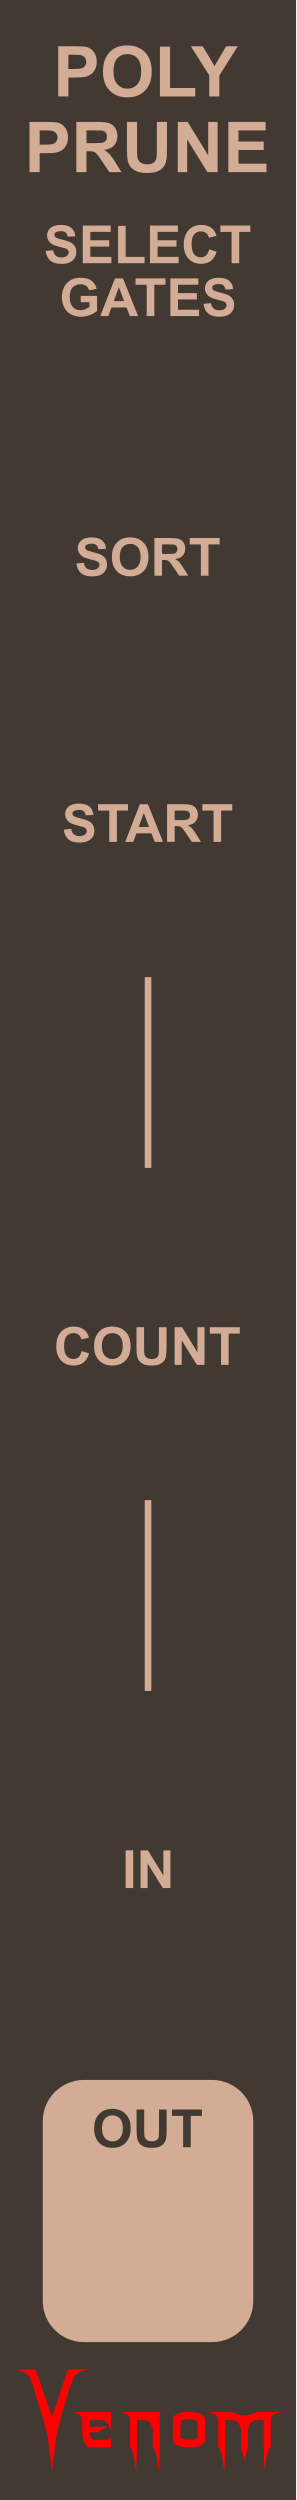
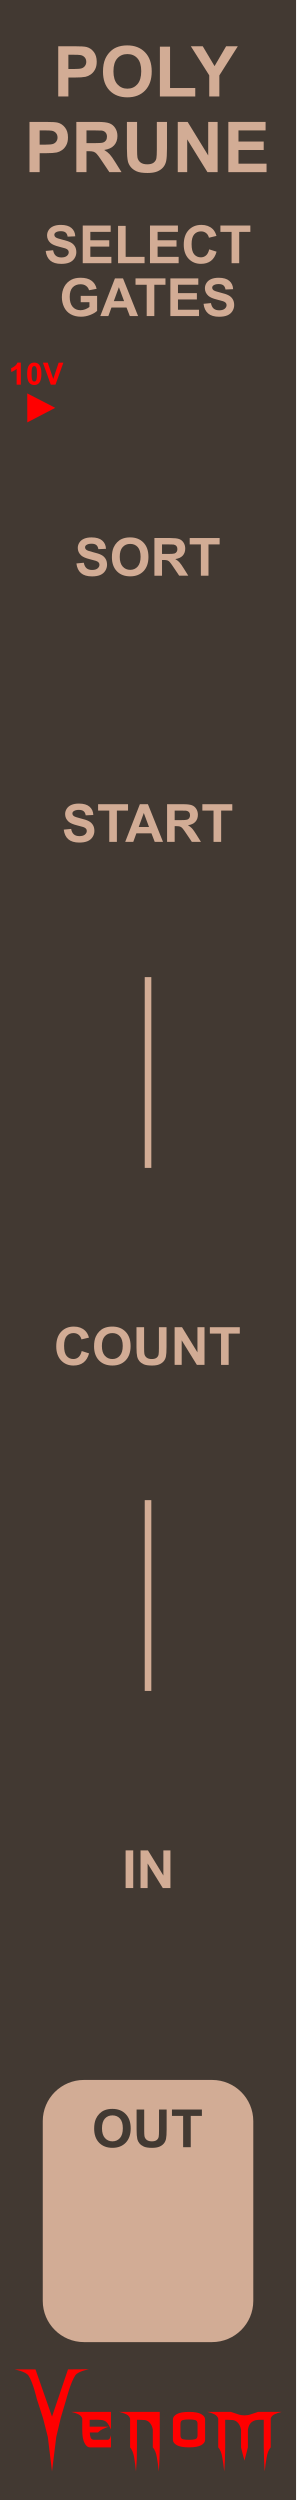
<svg xmlns="http://www.w3.org/2000/svg" width="45" height="380" viewBox="0 0 45 380" version="1.1" id="svg100">
  <defs id="defs7">
    <rect x="85" y="10" width="51.058" height="25" id="rect29906" />
    <linearGradient id="a8e142bb-541b-4903-be63-d5d069028a5d" x1="22.5" x2="22.5" y2="380" gradientUnits="userSpaceOnUse">
      <stop offset="0" stop-color="#ebebeb" id="stop2" />
      <stop offset="1" stop-color="#e1e1e1" id="stop4" />
    </linearGradient>
  </defs>
  <g id="layer2" style="display:inline">
    <g id="aea613ef-74be-49bf-be45-c0734aee674b" data-name="FND BG" style="fill:#423932;fill-opacity:1">
      <rect width="45" height="380" fill="url(#a8e142bb-541b-4903-be63-d5d069028a5d)" id="rect9" style="fill:#423932;fill-opacity:1" x="0" y="0" />
    </g>
  </g>
  <g id="layer3" style="display:inline">
    <g id="g42796" transform="matrix(0.304583,0,0,0.304583,-0.5624499,-12.68508)" style="fill:#ff0000">
      <g aria-label="enom" id="text4270-27" style="font-size:49.389px;line-height:1.25;font-family:'NECK ROMANCER';-inkscape-font-specification:'NECK ROMANCER, Normal';font-variant-ligatures:none;text-align:center;text-anchor:middle;fill:#ff0000;stroke-width:2.646">
        <path d="m 46.609,1249.244 q 0,1.158 0,3.425 3.183,0 9.453,0 -1.64,0.579 -2.99,1.206 -1.35,0.627 -2.363,1.688 -1.35,0 -4.051,0 0,1.495 0.434,2.556 0.386,1.109 1.833,1.109 2.267,0 6.801,0 0.482,-0.145 0.868,-0.627 0.338,-0.53 0.627,-1.736 0,2.026 0,6.125 -3.521,0 -10.563,0 -1.543,0 -2.653,-2.219 -1.109,-2.17 -1.109,-6.318 0,-1.978 0,-5.836 -0.386,-1.35 -1.881,-2.122 -1.495,-0.724 -3.569,-1.206 6.608,0 19.775,0 0,2.942 0,8.778 -1.206,-2.701 -2.219,-3.666 -1.013,-0.965 -2.701,-1.109 -0.916,-0.097 -2.17,-0.097 -1.206,0.048 -2.846,0.048 -0.241,0 -0.675,0 z" id="path42762" style="fill:#ff0000" />
        <path d="m 81.577,1245.289 q 0,5.884 0,17.701 0,3.087 -0.145,6.077 -0.096,3.039 -0.338,5.933 -0.386,-3.714 -0.965,-6.994 -0.531,-3.328 -2.026,-5.016 0,-2.99 0,-8.923 -0.241,-1.351 -0.723,-2.219 -0.482,-0.868 -1.061,-1.399 -1.109,-1.013 -2.412,-1.109 -1.35,-0.097 -2.267,-0.097 -0.482,0 -1.447,0 0,4.582 0,13.746 0,3.087 -0.096,6.077 -0.145,3.039 -0.386,5.933 -0.386,-3.714 -0.916,-6.994 -0.579,-3.328 -2.026,-5.016 0,-4.823 0,-14.373 -0.386,-1.35 -1.881,-2.122 -1.495,-0.724 -3.569,-1.206 6.752,0 20.257,0 z" id="path42764" style="fill:#ff0000" />
        <path d="m 104.197,1249.051 q 0,3.376 0,10.177 0,1.543 -1.929,2.653 -1.929,1.109 -6.077,1.109 -4.196,0 -6.125,-1.109 -1.929,-1.109 -1.929,-2.653 0,-3.376 0,-10.177 0,-1.543 1.929,-2.653 1.929,-1.109 6.125,-1.109 4.148,0 6.077,1.109 1.929,1.109 1.929,2.653 z m -3.762,7.91 q 0,-1.881 0,-5.643 0,-1.688 -1.254,-1.978 -1.206,-0.289 -2.99,-0.289 -1.833,0 -3.039,0.289 -1.254,0.289 -1.254,1.978 0,1.881 0,5.643 0,1.688 1.254,1.977 1.206,0.289 3.039,0.289 1.785,0 2.99,-0.289 1.254,-0.289 1.254,-1.977 z" id="path42766" style="fill:#ff0000" />
        <path d="m 142.348,1245.289 q -2.026,0.482 -3.521,1.206 -1.543,0.772 -1.881,2.122 0,4.775 0,14.373 -1.495,1.688 -2.026,5.016 -0.579,3.28 -0.965,6.994 -0.241,-2.894 -0.338,-5.933 -0.145,-2.99 -0.145,-6.077 0,-4.582 0,-13.746 -0.482,0 -1.399,0 -0.531,0 -1.158,0 -0.627,0 -1.302,0.145 -1.254,0.241 -2.412,1.206 -1.158,0.965 -1.64,3.473 0,2.99 0,8.923 -0.145,0.627 -0.289,1.109 -0.097,0.482 -0.193,0.82 -0.531,1.978 -0.386,1.351 0.193,-0.627 -0.289,1.158 -0.097,0.338 -0.241,0.868 -0.145,0.531 -0.338,1.302 -0.145,-0.675 -0.289,-1.206 -0.145,-0.482 -0.241,-0.82 -0.531,-2.026 -0.338,-1.302 0.193,0.772 -0.434,-1.688 -0.048,-0.289 -0.193,-0.724 -0.097,-0.386 -0.193,-0.868 0,-2.99 0,-8.923 -0.289,-1.351 -0.772,-2.219 -0.482,-0.868 -1.061,-1.399 -1.109,-1.013 -2.412,-1.109 -1.302,-0.097 -2.267,-0.097 -0.482,0 -1.399,0 0,4.582 0,13.746 0,3.087 -0.145,6.077 -0.097,3.039 -0.338,5.933 -0.386,-3.714 -0.965,-6.994 -0.531,-3.328 -2.026,-5.016 0,-4.823 0,-14.373 -0.386,-1.35 -1.881,-2.122 -1.495,-0.724 -3.569,-1.206 3.955,0 11.768,0 1.158,0.386 3.473,1.157 0.772,0.289 1.592,0.434 0.82,0.145 1.688,0.145 0.868,0 1.736,-0.145 0.82,-0.145 1.592,-0.434 1.158,-0.386 3.424,-1.157 3.955,0 11.768,0 z" id="path42768" style="fill:#ff0000" />
      </g>
      <g aria-label="V" transform="matrix(1.236317,0,0,0.8088538,-497.8809,123.4859)" id="text4270-3-5-2" style="font-size:78.506px;line-height:1.25;font-family:Nosferotica;-inkscape-font-specification:'Nosferotica, Normal';font-variant-ligatures:none;text-align:center;text-anchor:middle;fill:#ff0000;stroke-width:3.271">
        <path d="m 431.65,1360.686 8.574,-0.102 c 0,0 -4.408,1.088 -5.599,3.728 -1.881,4.169 -3.642,14.663 -3.642,14.663 l -2.233,11.519 -1.833,11.831 -1.718,21.311 -1.695,-21.311 -1.922,-11.521 -2.501,-11.829 c 0,0 -1.52,-10.287 -3.383,-14.483 -1.145,-2.579 -5.634,-3.806 -5.634,-3.806 h 8.466 l 6.669,29.157 z" id="path30410" style="fill:#ff0000" />
      </g>
    </g>
  </g>
  <g id="layer4" style="display:inline">
    <rect style="display:inline;fill:#d2ac95;fill-opacity:1;stroke:none;stroke-width:0.624" id="rect17730-2-9-9" width="32" height="39.849" x="6.5" y="316.151" ry="6.266" rx="6.266" />
    <path style="color:#000000;display:inline;fill:#d2ac95;fill-opacity:1;-inkscape-stroke:none" d="m 22,228.021 v 29 h 1 v -29 z" id="path1313-6" />
    <path style="color:#000000;display:inline;fill:#d2ac95;fill-opacity:1;-inkscape-stroke:none" d="m 22,148.521 v 29 h 1 v -29 z" id="path1313-6-5" />
    <g aria-label="POLY" id="text18978" style="font-weight:bold;font-size:10.667px;line-height:1.25;font-family:Arial;-inkscape-font-specification:'Arial, Bold';font-variant-ligatures:none;text-align:center;text-anchor:middle;display:inline;fill:#d2ac95;fill-opacity:1" transform="translate(0,-0.9998397)">
      <path d="M 8.852,15.665 V 8.03 h 2.474 q 1.406,0 1.833,0.115 0.656,0.172 1.099,0.75 0.443,0.573 0.443,1.484 0,0.703 -0.255,1.182 -0.255,0.479 -0.651,0.755 -0.391,0.271 -0.797,0.359 -0.552,0.109 -1.599,0.109 h -1.005 v 2.88 z M 10.393,9.322 v 2.167 h 0.844 q 0.911,0 1.219,-0.12 0.307,-0.12 0.479,-0.375 0.177,-0.255 0.177,-0.594 0,-0.417 -0.245,-0.688 -0.245,-0.271 -0.62,-0.339 -0.276,-0.052 -1.109,-0.052 z" id="path21113" style="fill:#d2ac95;fill-opacity:1" />
      <path d="m 15.654,11.895 q 0,-1.167 0.349,-1.958 0.26,-0.583 0.708,-1.047 0.453,-0.464 0.99,-0.688 0.714,-0.302 1.646,-0.302 1.688,0 2.698,1.047 1.016,1.047 1.016,2.911 0,1.849 -1.005,2.896 -1.005,1.042 -2.688,1.042 -1.703,0 -2.708,-1.036 -1.005,-1.042 -1.005,-2.865 z m 1.589,-0.052 q 0,1.297 0.599,1.969 0.599,0.667 1.521,0.667 0.922,0 1.51,-0.661 0.594,-0.667 0.594,-1.995 0,-1.313 -0.578,-1.958 -0.573,-0.646 -1.526,-0.646 -0.953,0 -1.536,0.656 -0.583,0.651 -0.583,1.969 z" id="path21115" style="fill:#d2ac95;fill-opacity:1" />
      <path d="M 24.305,15.665 V 8.093 h 1.542 v 6.286 h 3.833 v 1.286 z" id="path21117" style="fill:#d2ac95;fill-opacity:1" />
      <path d="M 31.805,15.665 V 12.452 L 29.008,8.03 h 1.807 l 1.797,3.021 1.76,-3.021 h 1.776 L 33.341,12.462 v 3.203 z" id="path21119" style="fill:#d2ac95;fill-opacity:1" />
    </g>
    <g aria-label="PRUNE" id="text18978-2" style="font-weight:bold;font-size:10.667px;line-height:1.25;font-family:Arial;-inkscape-font-specification:'Arial, Bold';font-variant-ligatures:none;text-align:center;text-anchor:middle;display:inline;fill:#d2ac95;fill-opacity:1" transform="translate(0,-0.9998397)">
      <path d="M 4.484,27.165 V 19.53 H 6.958 q 1.406,0 1.833,0.115 0.656,0.172 1.099,0.75 0.443,0.573 0.443,1.484 0,0.703 -0.255,1.182 -0.255,0.479 -0.651,0.755 -0.391,0.271 -0.797,0.359 -0.552,0.109 -1.599,0.109 H 6.026 v 2.88 z m 1.542,-6.344 v 2.167 H 6.87 q 0.911,0 1.219,-0.12 0.307,-0.12 0.479,-0.375 0.177,-0.255 0.177,-0.594 0,-0.417 -0.245,-0.688 -0.245,-0.271 -0.62,-0.339 -0.276,-0.052 -1.109,-0.052 z" id="path21122" style="fill:#d2ac95;fill-opacity:1" />
      <path d="m 11.604,27.165 v -7.635 h 3.245 q 1.224,0 1.776,0.208 0.557,0.203 0.891,0.729 0.333,0.526 0.333,1.203 0,0.859 -0.505,1.422 -0.505,0.557 -1.51,0.703 0.5,0.292 0.823,0.641 0.328,0.349 0.88,1.24 l 0.932,1.49 h -1.844 l -1.115,-1.661 q -0.594,-0.891 -0.813,-1.12 -0.219,-0.234 -0.464,-0.318 -0.245,-0.089 -0.776,-0.089 h -0.313 v 3.188 z m 1.542,-4.406 h 1.141 q 1.109,0 1.385,-0.094 0.276,-0.094 0.432,-0.323 0.156,-0.229 0.156,-0.573 0,-0.385 -0.208,-0.62 -0.203,-0.24 -0.578,-0.302 -0.188,-0.026 -1.125,-0.026 h -1.203 z" id="path21124" style="fill:#d2ac95;fill-opacity:1" />
      <path d="m 19.292,19.53 h 1.542 v 4.135 q 0,0.984 0.057,1.276 0.099,0.469 0.469,0.755 0.375,0.281 1.021,0.281 0.656,0 0.99,-0.266 0.333,-0.271 0.401,-0.661 0.068,-0.391 0.068,-1.297 v -4.224 h 1.542 v 4.01 q 0,1.375 -0.125,1.943 -0.125,0.568 -0.464,0.958 -0.333,0.391 -0.896,0.625 -0.563,0.229 -1.469,0.229 -1.094,0 -1.661,-0.25 -0.563,-0.255 -0.891,-0.656 -0.328,-0.406 -0.432,-0.849 -0.151,-0.656 -0.151,-1.938 z" id="path21126" style="fill:#d2ac95;fill-opacity:1" />
      <path d="m 27.021,27.165 v -7.635 h 1.5 l 3.125,5.099 v -5.099 h 1.432 v 7.635 h -1.547 l -3.078,-4.979 v 4.979 z" id="path21128" style="fill:#d2ac95;fill-opacity:1" />
      <path d="m 34.708,27.165 v -7.635 h 5.661 v 1.292 h -4.12 v 1.693 h 3.833 v 1.286 h -3.833 v 2.078 h 4.266 v 1.286 z" id="path21130" style="fill:#d2ac95;fill-opacity:1" />
    </g>
    <g aria-label="SELECT" id="text18978-4" style="font-weight:bold;font-size:8px;line-height:1.25;font-family:Arial;-inkscape-font-specification:'Arial, Bold';font-variant-ligatures:none;text-align:center;text-anchor:middle;display:inline;fill:#d2ac95;fill-opacity:1" transform="translate(0,-1.000208)">
      <path d="m 6.947,39.144 1.125,-0.109 q 0.102,0.566 0.41,0.832 0.312,0.266 0.84,0.266 0.559,0 0.84,-0.234 0.285,-0.238 0.285,-0.555 0,-0.203 -0.121,-0.344 -0.117,-0.145 -0.414,-0.25 -0.203,-0.07 -0.926,-0.25 -0.93,-0.23 -1.305,-0.566 -0.527,-0.473 -0.527,-1.152 0,-0.438 0.246,-0.816 0.25,-0.383 0.715,-0.582 0.469,-0.199 1.129,-0.199 1.078,0 1.621,0.473 0.547,0.473 0.574,1.262 l -1.156,0.051 Q 10.209,36.527 9.963,36.336 9.721,36.14 9.232,36.14 q -0.504,0 -0.789,0.207 -0.184,0.133 -0.184,0.355 0,0.203 0.172,0.348 0.219,0.184 1.062,0.383 0.844,0.199 1.246,0.414 0.406,0.211 0.633,0.582 0.23,0.367 0.23,0.91 0,0.492 -0.273,0.922 -0.273,0.43 -0.773,0.641 -0.5,0.207 -1.246,0.207 -1.086,0 -1.668,-0.5 -0.582,-0.504 -0.695,-1.465 z" id="path21133" style="fill:#d2ac95;fill-opacity:1" />
      <path d="m 12.576,41.007 v -5.727 h 4.246 v 0.969 h -3.09 v 1.27 h 2.875 v 0.965 h -2.875 v 1.559 h 3.199 v 0.965 z" id="path21135" style="fill:#d2ac95;fill-opacity:1" />
      <path d="M 17.943,41.007 V 35.328 h 1.156 v 4.715 h 2.875 v 0.965 z" id="path21137" style="fill:#d2ac95;fill-opacity:1" />
      <path d="m 22.799,41.007 v -5.727 h 4.246 v 0.969 h -3.09 v 1.27 h 2.875 v 0.965 h -2.875 v 1.559 h 3.199 v 0.965 z" id="path21139" style="fill:#d2ac95;fill-opacity:1" />
      <path d="m 31.799,38.902 1.121,0.355 q -0.258,0.938 -0.859,1.395 -0.598,0.453 -1.52,0.453 -1.141,0 -1.875,-0.777 -0.734,-0.781 -0.734,-2.133 0,-1.43 0.738,-2.219 0.738,-0.793 1.941,-0.793 1.051,0 1.707,0.621 0.391,0.367 0.586,1.055 l -1.145,0.273 q -0.102,-0.445 -0.426,-0.703 -0.32,-0.258 -0.781,-0.258 -0.637,0 -1.035,0.457 -0.395,0.457 -0.395,1.48 0,1.086 0.391,1.547 0.391,0.461 1.016,0.461 0.461,0 0.793,-0.293 0.332,-0.293 0.477,-0.922 z" id="path21141" style="fill:#d2ac95;fill-opacity:1" />
      <path d="m 35.201,41.007 v -4.758 h -1.699 v -0.969 h 4.551 v 0.969 h -1.695 v 4.758 z" id="path21143" style="fill:#d2ac95;fill-opacity:1" />
    </g>
    <g aria-label="GATES" id="text18978-4-1" style="font-weight:bold;font-size:8px;line-height:1.25;font-family:Arial;-inkscape-font-specification:'Arial, Bold';font-variant-ligatures:none;text-align:center;text-anchor:middle;display:inline;fill:#d2ac95;fill-opacity:1" transform="translate(0,-1.000208)">
      <path d="m 12.268,46.937 v -0.965 h 2.492 v 2.281 q -0.363,0.352 -1.055,0.621 -0.688,0.266 -1.395,0.266 -0.898,0 -1.566,-0.375 -0.668,-0.379 -1.004,-1.078 -0.336,-0.703 -0.336,-1.527 0,-0.895 0.375,-1.59 0.375,-0.695 1.098,-1.066 0.551,-0.285 1.371,-0.285 1.066,0 1.664,0.449 0.602,0.445 0.773,1.234 l -1.148,0.215 q -0.121,-0.422 -0.457,-0.664 -0.332,-0.246 -0.832,-0.246 -0.758,0 -1.207,0.48 -0.445,0.48 -0.445,1.426 0,1.02 0.453,1.531 0.453,0.508 1.188,0.508 0.363,0 0.727,-0.141 0.367,-0.145 0.629,-0.348 v -0.727 z" id="path21146" style="fill:#d2ac95;fill-opacity:1" />
      <path d="m 20.99,49.042 h -1.258 l -0.5,-1.301 h -2.289 l -0.473,1.301 h -1.227 l 2.23,-5.727 h 1.223 z m -2.129,-2.266 -0.789,-2.125 -0.773,2.125 z" id="path21148" style="fill:#d2ac95;fill-opacity:1" />
      <path d="m 22.299,49.042 v -4.758 h -1.699 v -0.969 h 4.551 v 0.969 h -1.695 v 4.758 z" id="path21150" style="fill:#d2ac95;fill-opacity:1" />
      <path d="m 25.896,49.042 v -5.727 h 4.246 v 0.969 h -3.09 v 1.27 h 2.875 v 0.965 h -2.875 v 1.559 h 3.199 v 0.965 z" id="path21152" style="fill:#d2ac95;fill-opacity:1" />
      <path d="m 30.939,47.179 1.125,-0.109 q 0.102,0.566 0.41,0.832 0.312,0.266 0.84,0.266 0.559,0 0.84,-0.234 0.285,-0.238 0.285,-0.555 0,-0.203 -0.121,-0.344 -0.117,-0.145 -0.414,-0.25 -0.203,-0.07 -0.926,-0.25 -0.93,-0.23 -1.305,-0.566 -0.527,-0.473 -0.527,-1.152 0,-0.438 0.246,-0.816 0.25,-0.383 0.715,-0.582 0.469,-0.199 1.129,-0.199 1.078,0 1.621,0.473 0.547,0.473 0.574,1.262 l -1.156,0.051 q -0.074,-0.441 -0.32,-0.633 -0.242,-0.195 -0.73,-0.195 -0.504,0 -0.789,0.207 -0.184,0.133 -0.184,0.355 0,0.203 0.172,0.348 0.219,0.184 1.062,0.383 0.844,0.199 1.246,0.414 0.406,0.211 0.633,0.582 0.23,0.367 0.23,0.91 0,0.492 -0.273,0.922 -0.273,0.43 -0.773,0.641 -0.5,0.207 -1.246,0.207 -1.086,0 -1.668,-0.5 -0.582,-0.504 -0.695,-1.465 z" id="path21154" style="fill:#d2ac95;fill-opacity:1" />
    </g>
    <g aria-label="SORT" id="text18978-4-1-1" style="font-weight:bold;font-size:8px;line-height:1.25;font-family:Arial;-inkscape-font-specification:'Arial, Bold';font-variant-ligatures:none;text-align:center;text-anchor:middle;display:inline;fill:#d2ac95;fill-opacity:1" transform="translate(0,-1.000208)">
      <path d="m 11.615,86.645 1.125,-0.109 q 0.102,0.566 0.41,0.832 0.312,0.266 0.84,0.266 0.559,0 0.84,-0.234 0.285,-0.238 0.285,-0.555 0,-0.203 -0.121,-0.344 -0.117,-0.145 -0.414,-0.25 -0.203,-0.07 -0.926,-0.25 -0.93,-0.23 -1.305,-0.566 -0.527,-0.473 -0.527,-1.152 0,-0.438 0.246,-0.816 0.25,-0.383 0.715,-0.582 0.469,-0.199 1.129,-0.199 1.078,0 1.621,0.473 0.547,0.473 0.574,1.262 l -1.156,0.051 q -0.074,-0.441 -0.32,-0.633 -0.242,-0.195 -0.73,-0.195 -0.504,0 -0.789,0.207 -0.184,0.133 -0.184,0.355 0,0.203 0.172,0.348 0.219,0.184 1.062,0.383 0.844,0.199 1.246,0.414 0.406,0.211 0.633,0.582 0.23,0.367 0.23,0.91 0,0.492 -0.273,0.922 -0.273,0.43 -0.773,0.641 -0.5,0.207 -1.246,0.207 -1.086,0 -1.668,-0.5 -0.582,-0.504 -0.695,-1.465 z" id="path21157" style="fill:#d2ac95;fill-opacity:1" />
      <path d="m 17.01,85.68 q 0,-0.875 0.262,-1.469 0.195,-0.438 0.531,-0.785 0.34,-0.348 0.742,-0.516 0.535,-0.227 1.234,-0.227 1.266,0 2.023,0.785 0.762,0.785 0.762,2.184 0,1.387 -0.754,2.172 -0.754,0.781 -2.016,0.781 -1.277,0 -2.031,-0.777 -0.754,-0.781 -0.754,-2.148 z m 1.191,-0.039 q 0,0.973 0.449,1.477 0.449,0.5 1.141,0.5 0.691,0 1.133,-0.496 0.445,-0.5 0.445,-1.496 0,-0.984 -0.434,-1.469 -0.43,-0.484 -1.145,-0.484 -0.715,0 -1.152,0.492 -0.438,0.488 -0.438,1.477 z" id="path21159" style="fill:#d2ac95;fill-opacity:1" />
      <path d="m 23.471,88.508 v -5.727 h 2.434 q 0.918,0 1.332,0.156 0.418,0.152 0.668,0.547 0.25,0.395 0.25,0.902 0,0.645 -0.379,1.066 -0.379,0.418 -1.133,0.527 0.375,0.219 0.617,0.48 0.246,0.262 0.66,0.93 l 0.699,1.117 h -1.383 l -0.836,-1.246 q -0.445,-0.668 -0.609,-0.84 -0.164,-0.176 -0.348,-0.238 -0.184,-0.066 -0.582,-0.066 h -0.234 v 2.391 z m 1.156,-3.305 h 0.855 q 0.832,0 1.039,-0.07 0.207,-0.07 0.324,-0.242 0.117,-0.172 0.117,-0.43 0,-0.289 -0.156,-0.465 -0.152,-0.18 -0.434,-0.227 -0.141,-0.02 -0.844,-0.02 h -0.902 z" id="path21161" style="fill:#d2ac95;fill-opacity:1" />
      <path d="m 30.533,88.508 v -4.758 h -1.699 v -0.969 h 4.551 v 0.969 h -1.695 v 4.758 z" id="path21163" style="fill:#d2ac95;fill-opacity:1" />
    </g>
    <g aria-label="START" id="text18978-4-1-9" style="font-weight:bold;font-size:8px;line-height:1.25;font-family:Arial;-inkscape-font-specification:'Arial, Bold';font-variant-ligatures:none;text-align:center;text-anchor:middle;display:inline;fill:#d2ac95;fill-opacity:1" transform="translate(0,-1.500208)">
      <path d="m 9.691,127.603 1.125,-0.109 q 0.102,0.566 0.41,0.832 0.312,0.266 0.84,0.266 0.559,0 0.84,-0.234 0.285,-0.238 0.285,-0.555 0,-0.203 -0.121,-0.344 -0.117,-0.145 -0.414,-0.25 -0.203,-0.07 -0.926,-0.25 -0.93,-0.23 -1.305,-0.566 -0.527,-0.473 -0.527,-1.152 0,-0.438 0.246,-0.816 0.25,-0.383 0.715,-0.582 0.469,-0.199 1.129,-0.199 1.078,0 1.621,0.473 0.547,0.473 0.574,1.262 l -1.156,0.051 q -0.074,-0.441 -0.32,-0.633 -0.242,-0.195 -0.73,-0.195 -0.504,0 -0.789,0.207 -0.184,0.133 -0.184,0.355 0,0.203 0.172,0.348 0.219,0.184 1.062,0.383 0.844,0.199 1.246,0.414 0.406,0.211 0.633,0.582 0.23,0.367 0.23,0.91 0,0.492 -0.273,0.922 -0.273,0.43 -0.773,0.641 -0.5,0.207 -1.246,0.207 -1.086,0 -1.668,-0.5 -0.582,-0.504 -0.695,-1.465 z" id="path21166" style="fill:#d2ac95;fill-opacity:1" />
      <path d="m 16.609,129.466 v -4.758 h -1.699 v -0.969 h 4.551 v 0.969 h -1.695 v 4.758 z" id="path21168" style="fill:#d2ac95;fill-opacity:1" />
      <path d="m 24.777,129.466 h -1.258 l -0.5,-1.301 h -2.289 l -0.473,1.301 H 19.031 l 2.23,-5.727 h 1.223 z m -2.129,-2.266 -0.789,-2.125 -0.773,2.125 z" id="path21170" style="fill:#d2ac95;fill-opacity:1" />
      <path d="m 25.395,129.466 v -5.727 h 2.434 q 0.918,0 1.332,0.156 0.418,0.152 0.668,0.547 0.25,0.395 0.25,0.902 0,0.645 -0.379,1.066 -0.379,0.418 -1.133,0.527 0.375,0.219 0.617,0.48 0.246,0.262 0.66,0.93 l 0.699,1.117 h -1.383 l -0.836,-1.246 q -0.445,-0.668 -0.609,-0.84 -0.164,-0.176 -0.348,-0.238 -0.184,-0.066 -0.582,-0.066 h -0.234 v 2.391 z m 1.156,-3.305 h 0.855 q 0.832,0 1.039,-0.07 0.207,-0.07 0.324,-0.242 0.117,-0.172 0.117,-0.43 0,-0.289 -0.156,-0.465 -0.152,-0.18 -0.434,-0.227 -0.141,-0.019 -0.844,-0.019 h -0.902 z" id="path21172" style="fill:#d2ac95;fill-opacity:1" />
      <path d="m 32.457,129.466 v -4.758 h -1.699 v -0.969 h 4.551 v 0.969 h -1.695 v 4.758 z" id="path21174" style="fill:#d2ac95;fill-opacity:1" />
    </g>
    <g aria-label="COUNT" id="text18978-4-1-4" style="font-weight:bold;font-size:8px;line-height:1.25;font-family:Arial;-inkscape-font-specification:'Arial, Bold';font-variant-ligatures:none;text-align:center;text-anchor:middle;display:inline;fill:#d2ac95;fill-opacity:1" transform="translate(0,-1.500208)">
      <path d="m 12.418,206.859 1.121,0.355 q -0.258,0.938 -0.859,1.395 -0.598,0.453 -1.52,0.453 -1.141,0 -1.875,-0.777 -0.734,-0.781 -0.734,-2.133 0,-1.43 0.738,-2.219 0.738,-0.793 1.941,-0.793 1.051,0 1.707,0.621 0.391,0.367 0.586,1.055 l -1.145,0.273 q -0.102,-0.445 -0.426,-0.703 -0.32,-0.258 -0.781,-0.258 -0.637,0 -1.035,0.457 -0.395,0.457 -0.395,1.48 0,1.086 0.391,1.547 0.391,0.461 1.016,0.461 0.461,0 0.793,-0.293 0.332,-0.293 0.477,-0.922 z" id="path21177" style="fill:#d2ac95;fill-opacity:1" />
      <path d="m 14.297,206.136 q 0,-0.875 0.262,-1.469 0.195,-0.438 0.531,-0.785 0.34,-0.348 0.742,-0.516 0.535,-0.227 1.234,-0.227 1.266,0 2.023,0.785 0.762,0.785 0.762,2.184 0,1.387 -0.754,2.172 -0.754,0.781 -2.016,0.781 -1.277,0 -2.031,-0.777 -0.754,-0.781 -0.754,-2.148 z m 1.191,-0.039 q 0,0.973 0.449,1.477 0.449,0.5 1.141,0.5 0.691,0 1.133,-0.496 0.445,-0.5 0.445,-1.496 0,-0.984 -0.434,-1.469 -0.43,-0.484 -1.145,-0.484 -0.715,0 -1.152,0.492 -0.438,0.488 -0.438,1.477 z" id="path21179" style="fill:#d2ac95;fill-opacity:1" />
      <path d="m 20.746,203.238 h 1.156 v 3.102 q 0,0.738 0.043,0.957 0.074,0.352 0.352,0.566 0.281,0.211 0.766,0.211 0.492,0 0.742,-0.199 0.25,-0.203 0.301,-0.496 0.051,-0.293 0.051,-0.973 v -3.168 h 1.156 v 3.008 q 0,1.031 -0.094,1.457 -0.094,0.426 -0.348,0.719 -0.25,0.293 -0.672,0.469 -0.422,0.172 -1.102,0.172 -0.82,0 -1.246,-0.188 -0.422,-0.191 -0.668,-0.492 -0.246,-0.305 -0.324,-0.637 -0.113,-0.492 -0.113,-1.453 z" id="path21181" style="fill:#d2ac95;fill-opacity:1" />
      <path d="m 26.543,208.964 v -5.727 h 1.125 l 2.344,3.824 v -3.824 h 1.074 v 5.727 h -1.16 l -2.309,-3.734 v 3.734 z" id="path21183" style="fill:#d2ac95;fill-opacity:1" />
      <path d="m 33.598,208.964 v -4.758 h -1.699 v -0.969 h 4.551 v 0.969 h -1.695 v 4.758 z" id="path21185" style="fill:#d2ac95;fill-opacity:1" />
    </g>
    <g aria-label="IN" id="text18978-4-1-95" style="font-weight:bold;font-size:8px;line-height:1.25;font-family:Arial;-inkscape-font-specification:'Arial, Bold';font-variant-ligatures:none;text-align:center;text-anchor:middle;display:inline;fill:#d2ac95;fill-opacity:1">
      <path d="m 19.094,286.984 v -5.727 H 20.25 v 5.727 z" id="path21188" style="fill:#d2ac95;fill-opacity:1" />
      <path d="m 21.363,286.984 v -5.727 h 1.125 l 2.344,3.824 v -3.824 h 1.074 v 5.727 H 24.746 L 22.438,283.25 v 3.734 z" id="path21190" style="fill:#d2ac95;fill-opacity:1" />
    </g>
  </g>
-   <g id="layer5" style="display:inline" />
+   <g id="layer5" style="display:inline">
+     <g id="g68517">
+       <path style="display:inline;fill:#ff0000;fill-opacity:1;stroke:none;stroke-width:0.242;stroke-opacity:1" id="path19226-9-2" transform="matrix(1.743586,-0.0039827,-0.00357682,-1.565874,-814.723,477.2629)" d="m 472.625,264 -2.438,1.407 v -2.815 z" />
+       <g aria-label="10V" id="text62178" style="font-weight:bold;font-size:4.667px;line-height:1.25;font-family:Arial;-inkscape-font-specification:'Arial, Bold';font-variant-ligatures:none;text-align:center;text-anchor:middle;display:inline;fill:#ff0000" transform="translate(0.4998268)">
+         <path d="M 2.67,58.467 H 2.029 v -2.413 q -0.351,0.328 -0.827,0.485 v -0.581 q 0.251,-0.082 0.545,-0.31 0.294,-0.23 0.403,-0.535 h 0.52 z" id="path68482" />
+         <path d="m 4.709,55.113 q 0.485,0 0.759,0.346 0.326,0.41 0.326,1.36 0,0.948 -0.328,1.363 -0.271,0.342 -0.757,0.342 -0.488,0 -0.786,-0.374 -0.299,-0.376 -0.299,-1.338 0,-0.943 0.328,-1.358 0.271,-0.342 0.757,-0.342 z m 0,0.531 q -0.116,0 -0.207,0.075 -0.091,0.073 -0.141,0.264 -0.066,0.248 -0.066,0.836 0,0.588 0.059,0.809 0.059,0.219 0.148,0.292 0.091,0.073 0.207,0.073 0.116,0 0.207,-0.073 0.091,-0.075 0.141,-0.267 0.066,-0.246 0.066,-0.834 0,-0.588 -0.059,-0.807 -0.059,-0.221 -0.15,-0.294 -0.089,-0.075 -0.205,-0.075 z" id="path68484" />
+         <path d="M 7.216,58.467 6.022,55.127 h 0.731 l 0.845,2.472 0.818,-2.472 h 0.715 l -1.196,3.34 z" id="path68486" />
+       </g>
+     </g>
+   </g>
  <g id="layer6" style="display:inline">
    <g aria-label="OUT" id="text18978-4-1-6" style="font-weight:bold;font-size:8px;line-height:1.25;font-family:Arial;-inkscape-font-specification:'Arial, Bold';font-variant-ligatures:none;text-align:center;text-anchor:middle;display:inline;fill:#423932;fill-opacity:1">
      <path d="m 14.312,323.546 q 0,-0.875 0.262,-1.469 0.195,-0.438 0.531,-0.785 0.34,-0.348 0.742,-0.516 0.535,-0.227 1.234,-0.227 1.266,0 2.023,0.785 0.762,0.785 0.762,2.184 0,1.387 -0.754,2.172 -0.754,0.781 -2.016,0.781 -1.277,0 -2.031,-0.777 -0.754,-0.781 -0.754,-2.148 z m 1.191,-0.039 q 0,0.973 0.449,1.477 0.449,0.5 1.141,0.5 0.691,0 1.133,-0.496 0.445,-0.5 0.445,-1.496 0,-0.984 -0.434,-1.469 -0.43,-0.484 -1.145,-0.484 -0.715,0 -1.152,0.492 -0.438,0.488 -0.438,1.477 z" id="path21193" style="fill:#423932;fill-opacity:1" />
      <path d="m 20.762,320.648 h 1.156 v 3.102 q 0,0.738 0.043,0.957 0.074,0.352 0.352,0.566 0.281,0.211 0.766,0.211 0.492,0 0.742,-0.199 0.25,-0.203 0.301,-0.496 0.051,-0.293 0.051,-0.973 v -3.168 h 1.156 v 3.008 q 0,1.031 -0.094,1.457 -0.094,0.426 -0.348,0.719 -0.25,0.293 -0.672,0.469 -0.422,0.172 -1.102,0.172 -0.82,0 -1.246,-0.188 -0.422,-0.191 -0.668,-0.492 -0.246,-0.305 -0.324,-0.637 -0.113,-0.492 -0.113,-1.453 z" id="path21195" style="fill:#423932;fill-opacity:1" />
      <path d="m 27.836,326.375 v -4.758 h -1.699 v -0.969 H 30.688 v 0.969 h -1.695 v 4.758 z" id="path21197" style="fill:#423932;fill-opacity:1" />
    </g>
  </g>
  <text xml:space="preserve" id="text29904" style="font-weight:bold;font-size:8px;line-height:1.25;font-family:Arial;-inkscape-font-specification:'Arial, Bold';font-variant-ligatures:none;text-align:center;white-space:pre;shape-inside:url(#rect29906)" transform="translate(-2.6024628e-4)" />
  <g id="layer1" style="display:none">
    <circle style="display:inline;fill:#ff0000;stroke:#ff0000;stroke-width:1.78;stroke-opacity:1" id="path1065-7-2-3-4-1-9" cx="22.5" cy="261.5" r="10.61" />
    <circle style="display:inline;fill:#ff0000;stroke:#ff0000;stroke-width:1.78;stroke-opacity:1" id="path1065-7-2-3-4-0" cx="22.5" cy="224" r="13.11" />
    <circle style="display:inline;fill:#ff0000;stroke:#ff0000;stroke-width:1.949;stroke-opacity:1" id="path1065-7-2-3-2-2-6-0-6-4" cx="22.5" cy="301" r="10.525" />
    <circle style="display:inline;fill:#ff0000;stroke:#ff0000;stroke-width:1.949;stroke-opacity:1" id="path1065-7-2-3-2-2-3-2-0-5" cx="22.5" cy="340.5" r="10.525" />
    <circle style="display:inline;fill:#ff0000;stroke:#ff0000;stroke-width:1.78;stroke-opacity:1" id="path1065-7-2-3-4-1-9-6" cx="22.5" cy="182" r="10.61" />
    <circle style="display:inline;fill:#ff0000;stroke:#ff0000;stroke-width:1.78;stroke-opacity:1" id="path1065-7-2-3-4-0-8" cx="22.5" cy="144.5" r="13.11" />
    <rect style="display:inline;opacity:0.996;fill:#ff0000;stroke:none;stroke-width:1" id="rect6025-3-3-3-4-9" width="24" height="24" x="10.5" y="90" ry="5.371" rx="5.371" />
    <circle style="display:inline;fill:#ff0000;stroke:#ff0000;stroke-width:1.949;stroke-opacity:1" id="path1065-7-2-3-2-2-6-0-6-4-3" cx="22.5" cy="62" r="10.525" />
  </g>
</svg>
